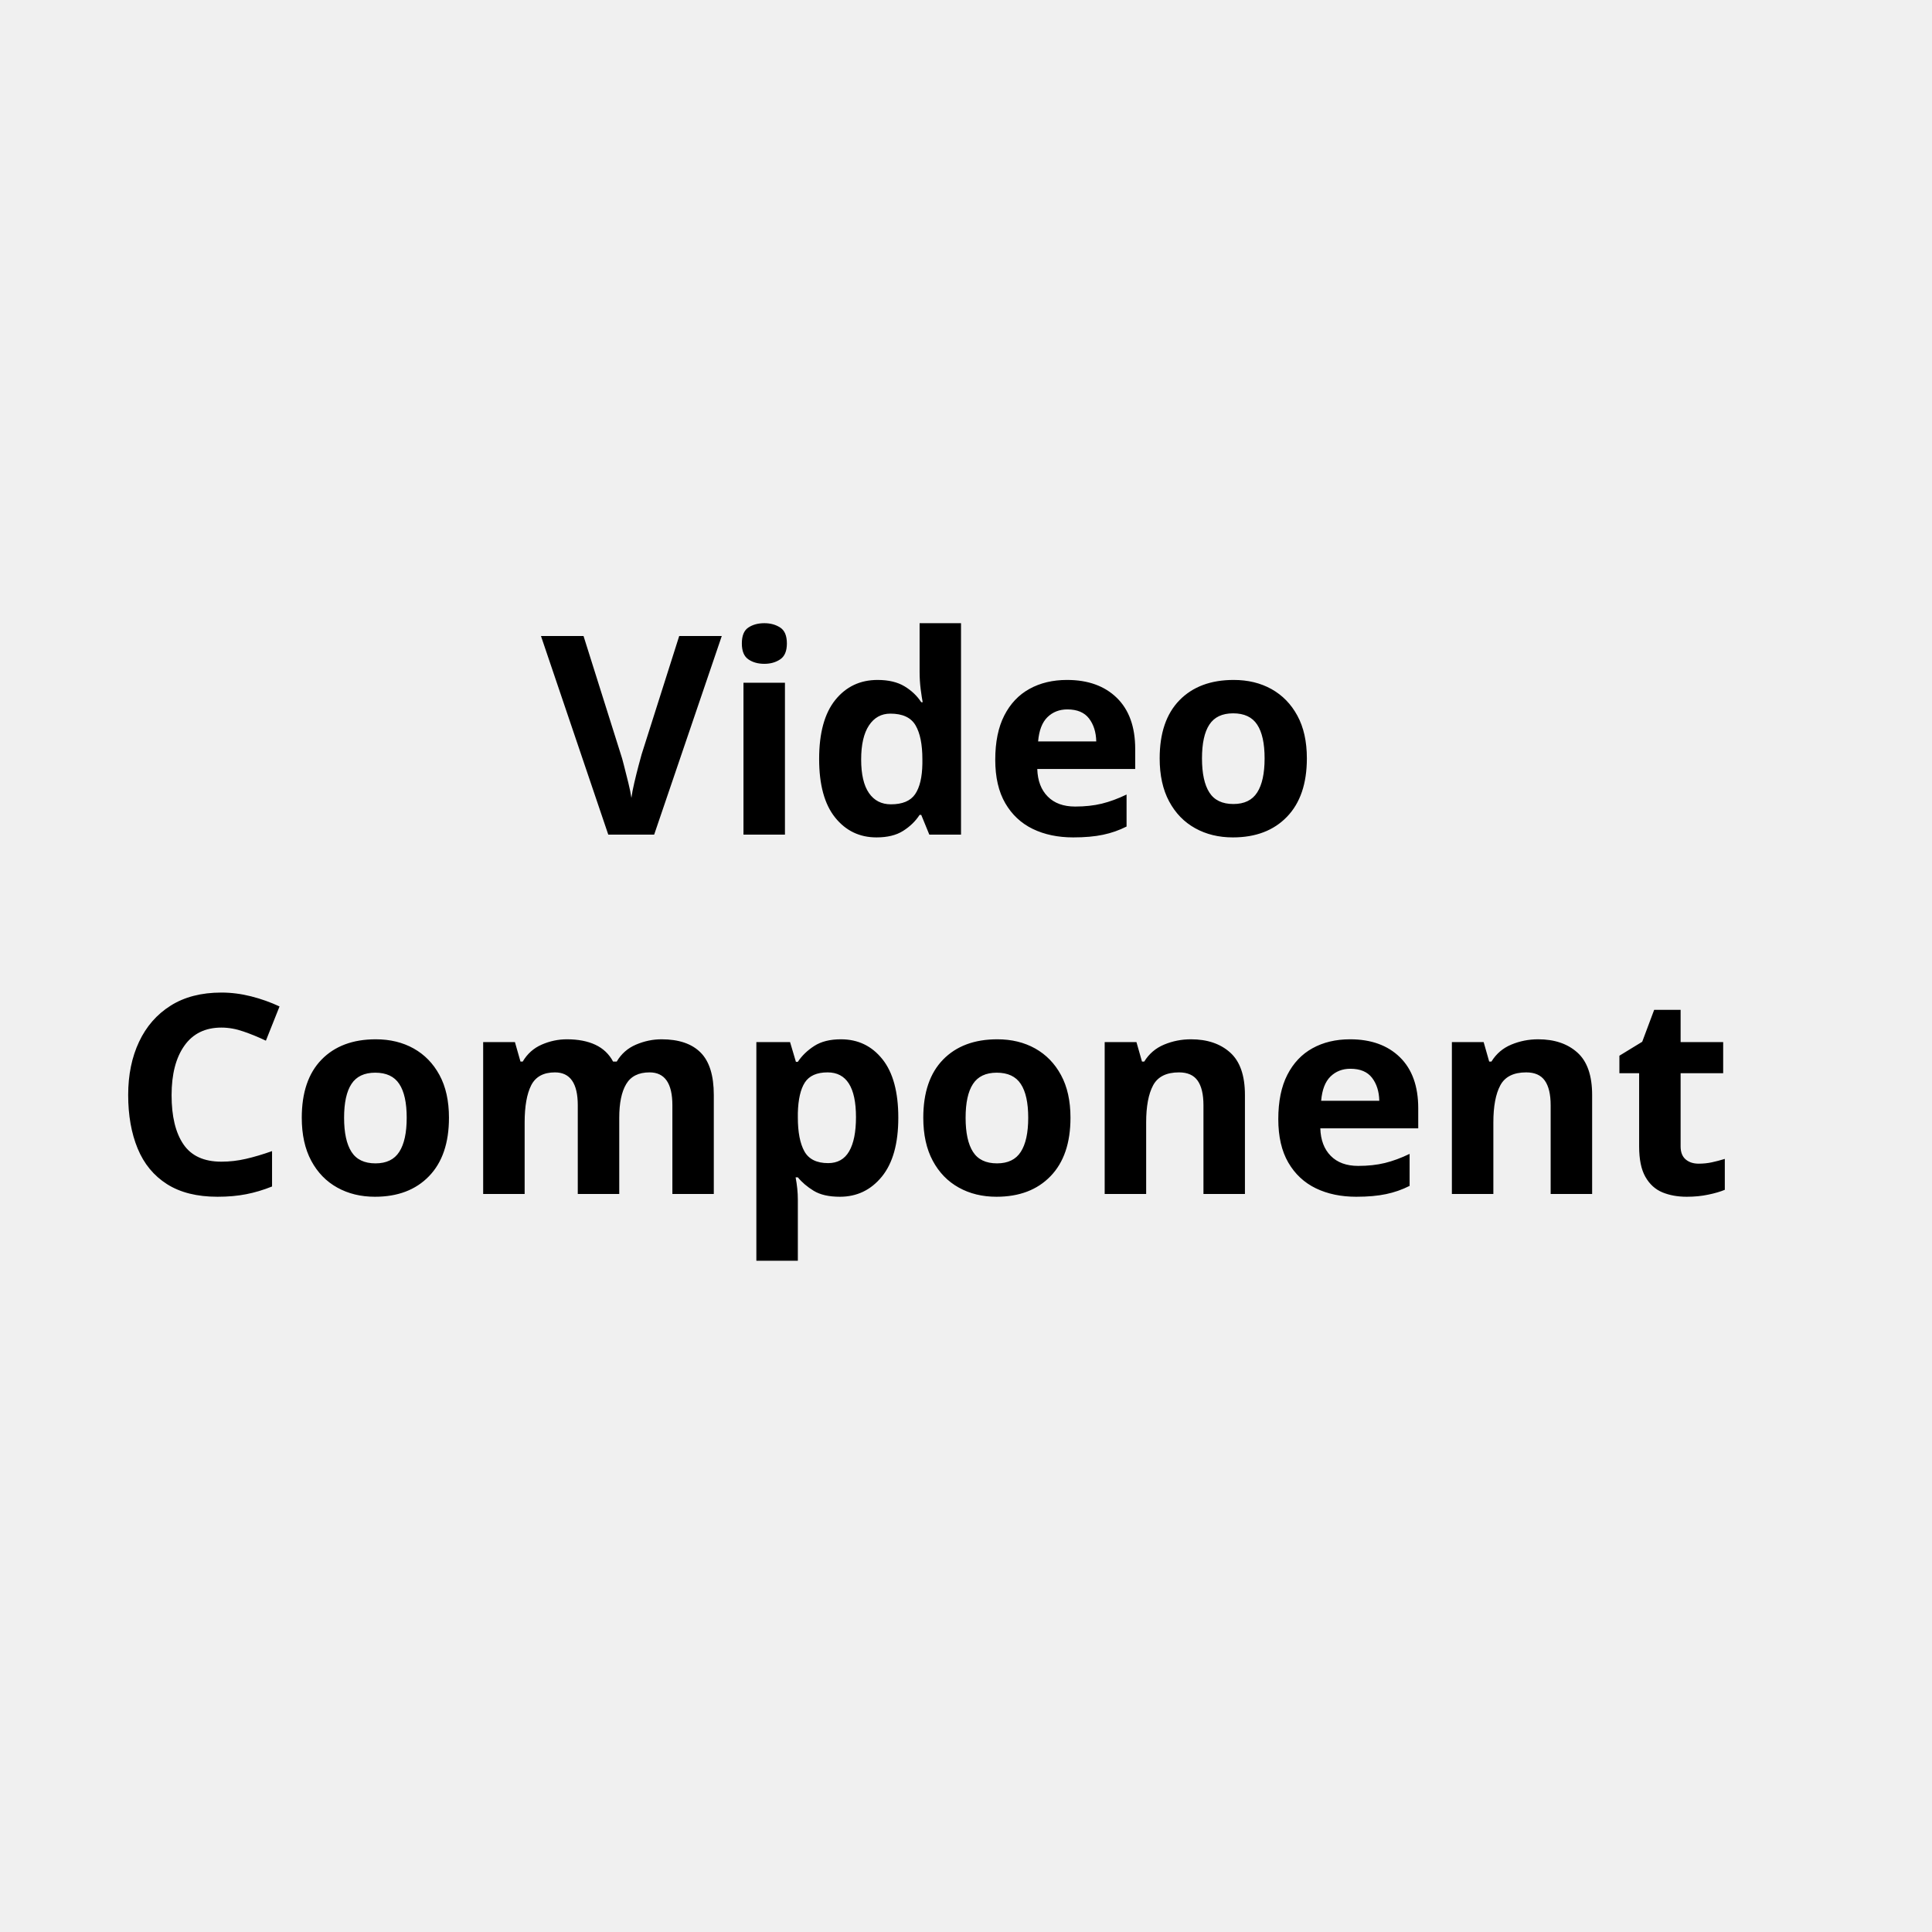
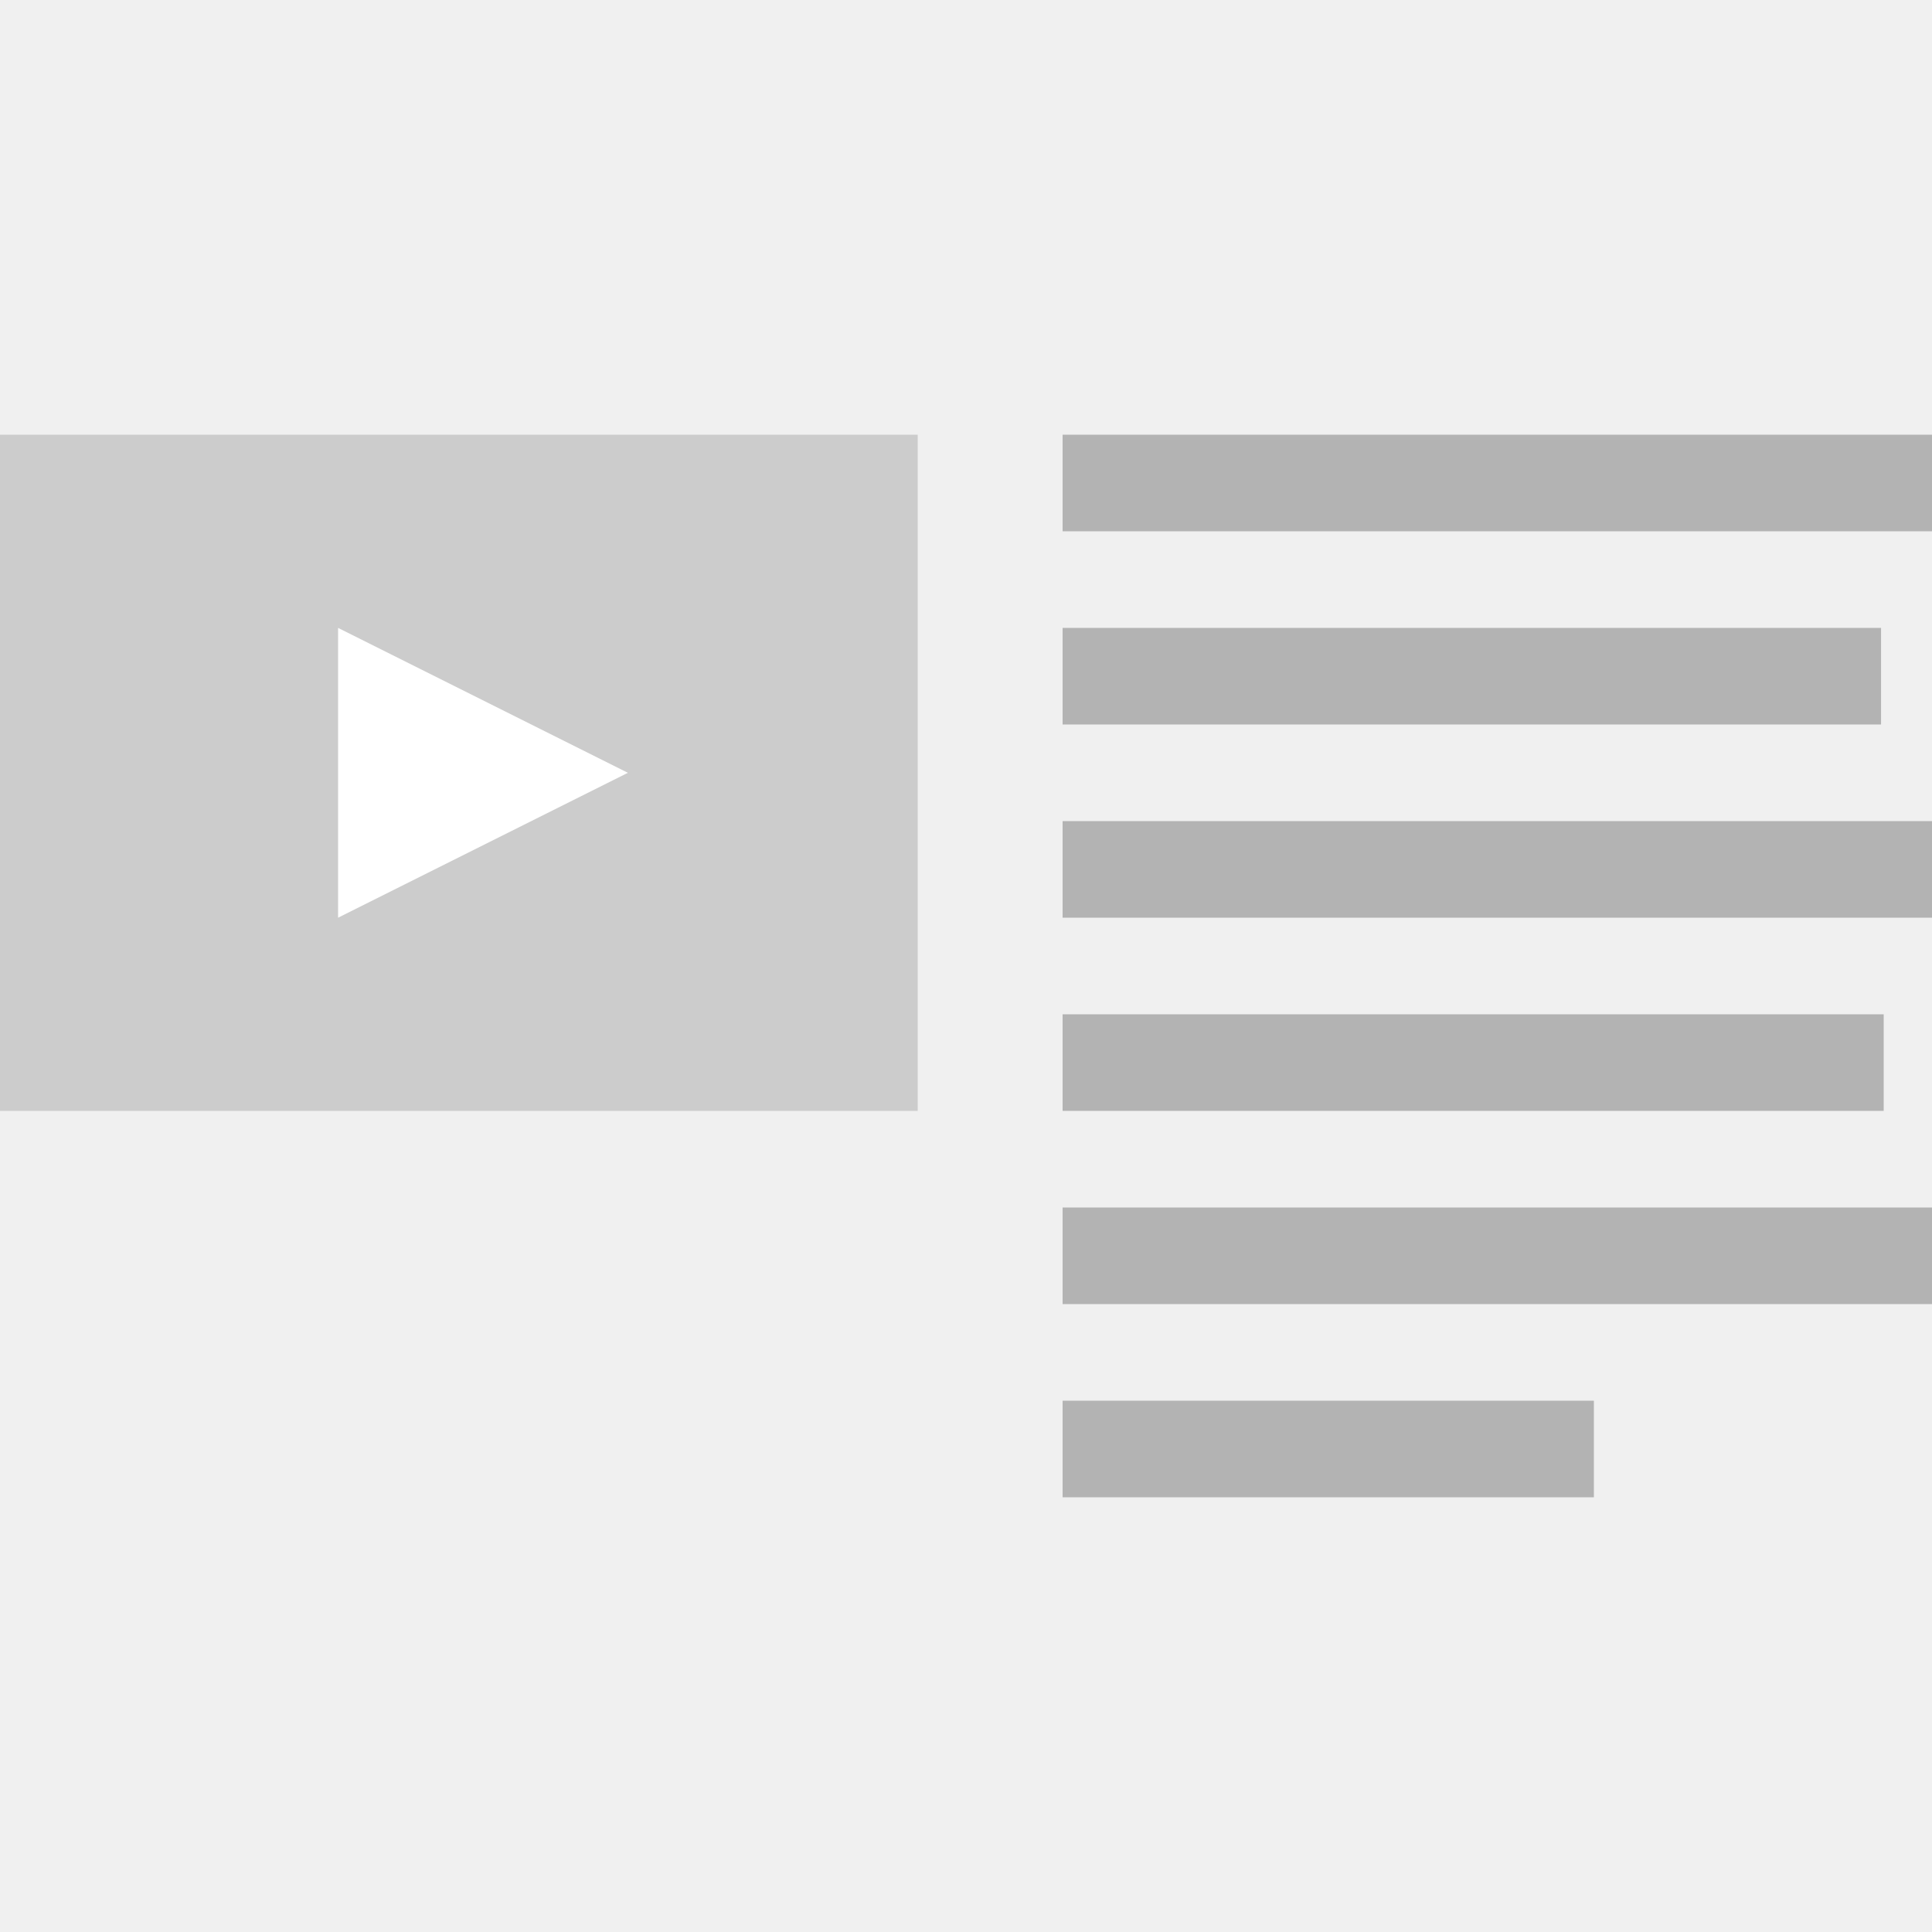
- <svg xmlns="http://www.w3.org/2000/svg" width="500" height="500">
-   <g id="Layer_1">
-     <text font-weight="bold" xml:space="preserve" text-anchor="start" font-family="'Montserrat'" font-size="72" id="svg_2" y="216" x="140" stroke-width="0" stroke="#000" fill="#000000">Video</text>
-     <text font-weight="bold" xml:space="preserve" text-anchor="start" font-family="'Montserrat'" font-size="72" id="svg_3" y="309" x="29" stroke-width="0" stroke="#000" fill="#000000">Component</text>
-   </g>
+ <svg xmlns="http://www.w3.org/2000/svg" id="Layer_1" data-name="Layer 1" viewBox="0 0 160 160">
+   <defs>
+     <style>.cls-1{fill:#b3b3b3;}.cls-2{fill:#ccc;}.cls-3{fill:#fff;}</style>
+   </defs>
+   <rect class="cls-1" x="88" y="36" width="72" height="8" />
+   <rect class="cls-1" x="88" y="52" width="67.78" height="8" />
+   <rect class="cls-1" x="88" y="68" width="72" height="8" />
+   <rect class="cls-1" x="88" y="84" width="68" height="8" />
+   <rect class="cls-1" x="88" y="100" width="72" height="8" />
+   <rect class="cls-1" x="88" y="116" width="44" height="8" />
+   <rect class="cls-2" y="36" width="76" height="56" />
+   <polygon class="cls-3" points="52 64 28 52 28 76 52 64" />
</svg>
